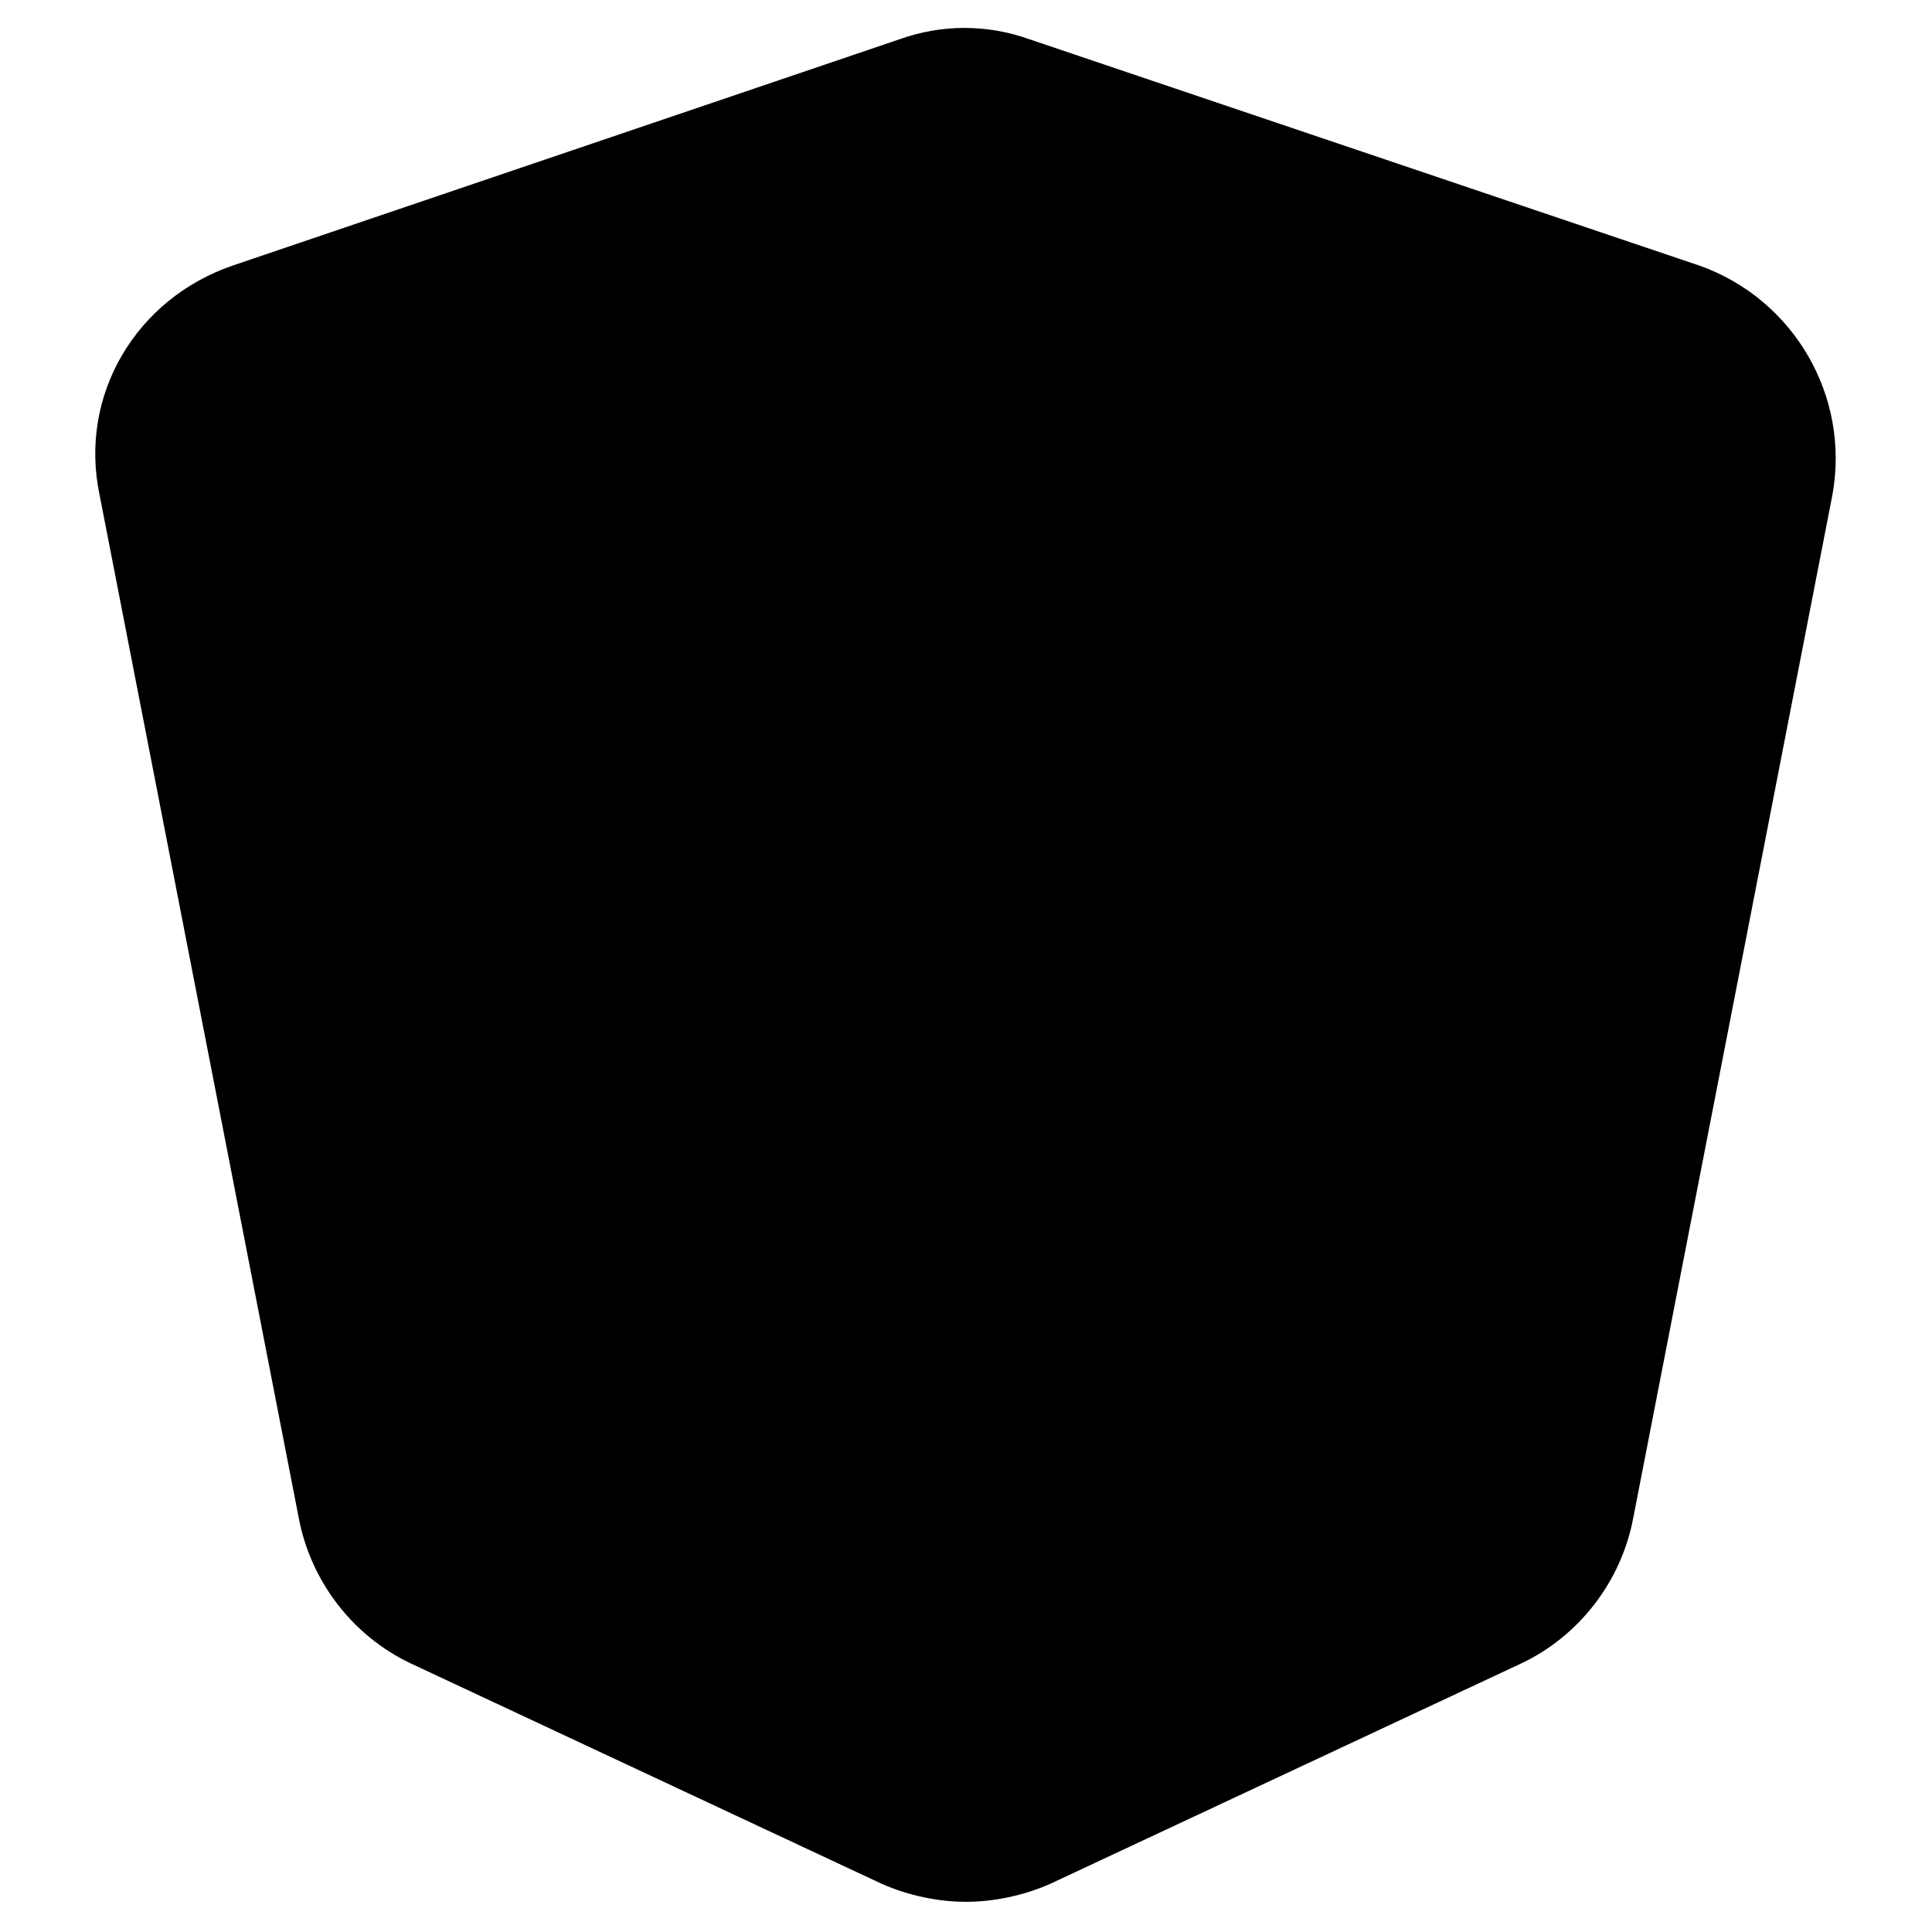
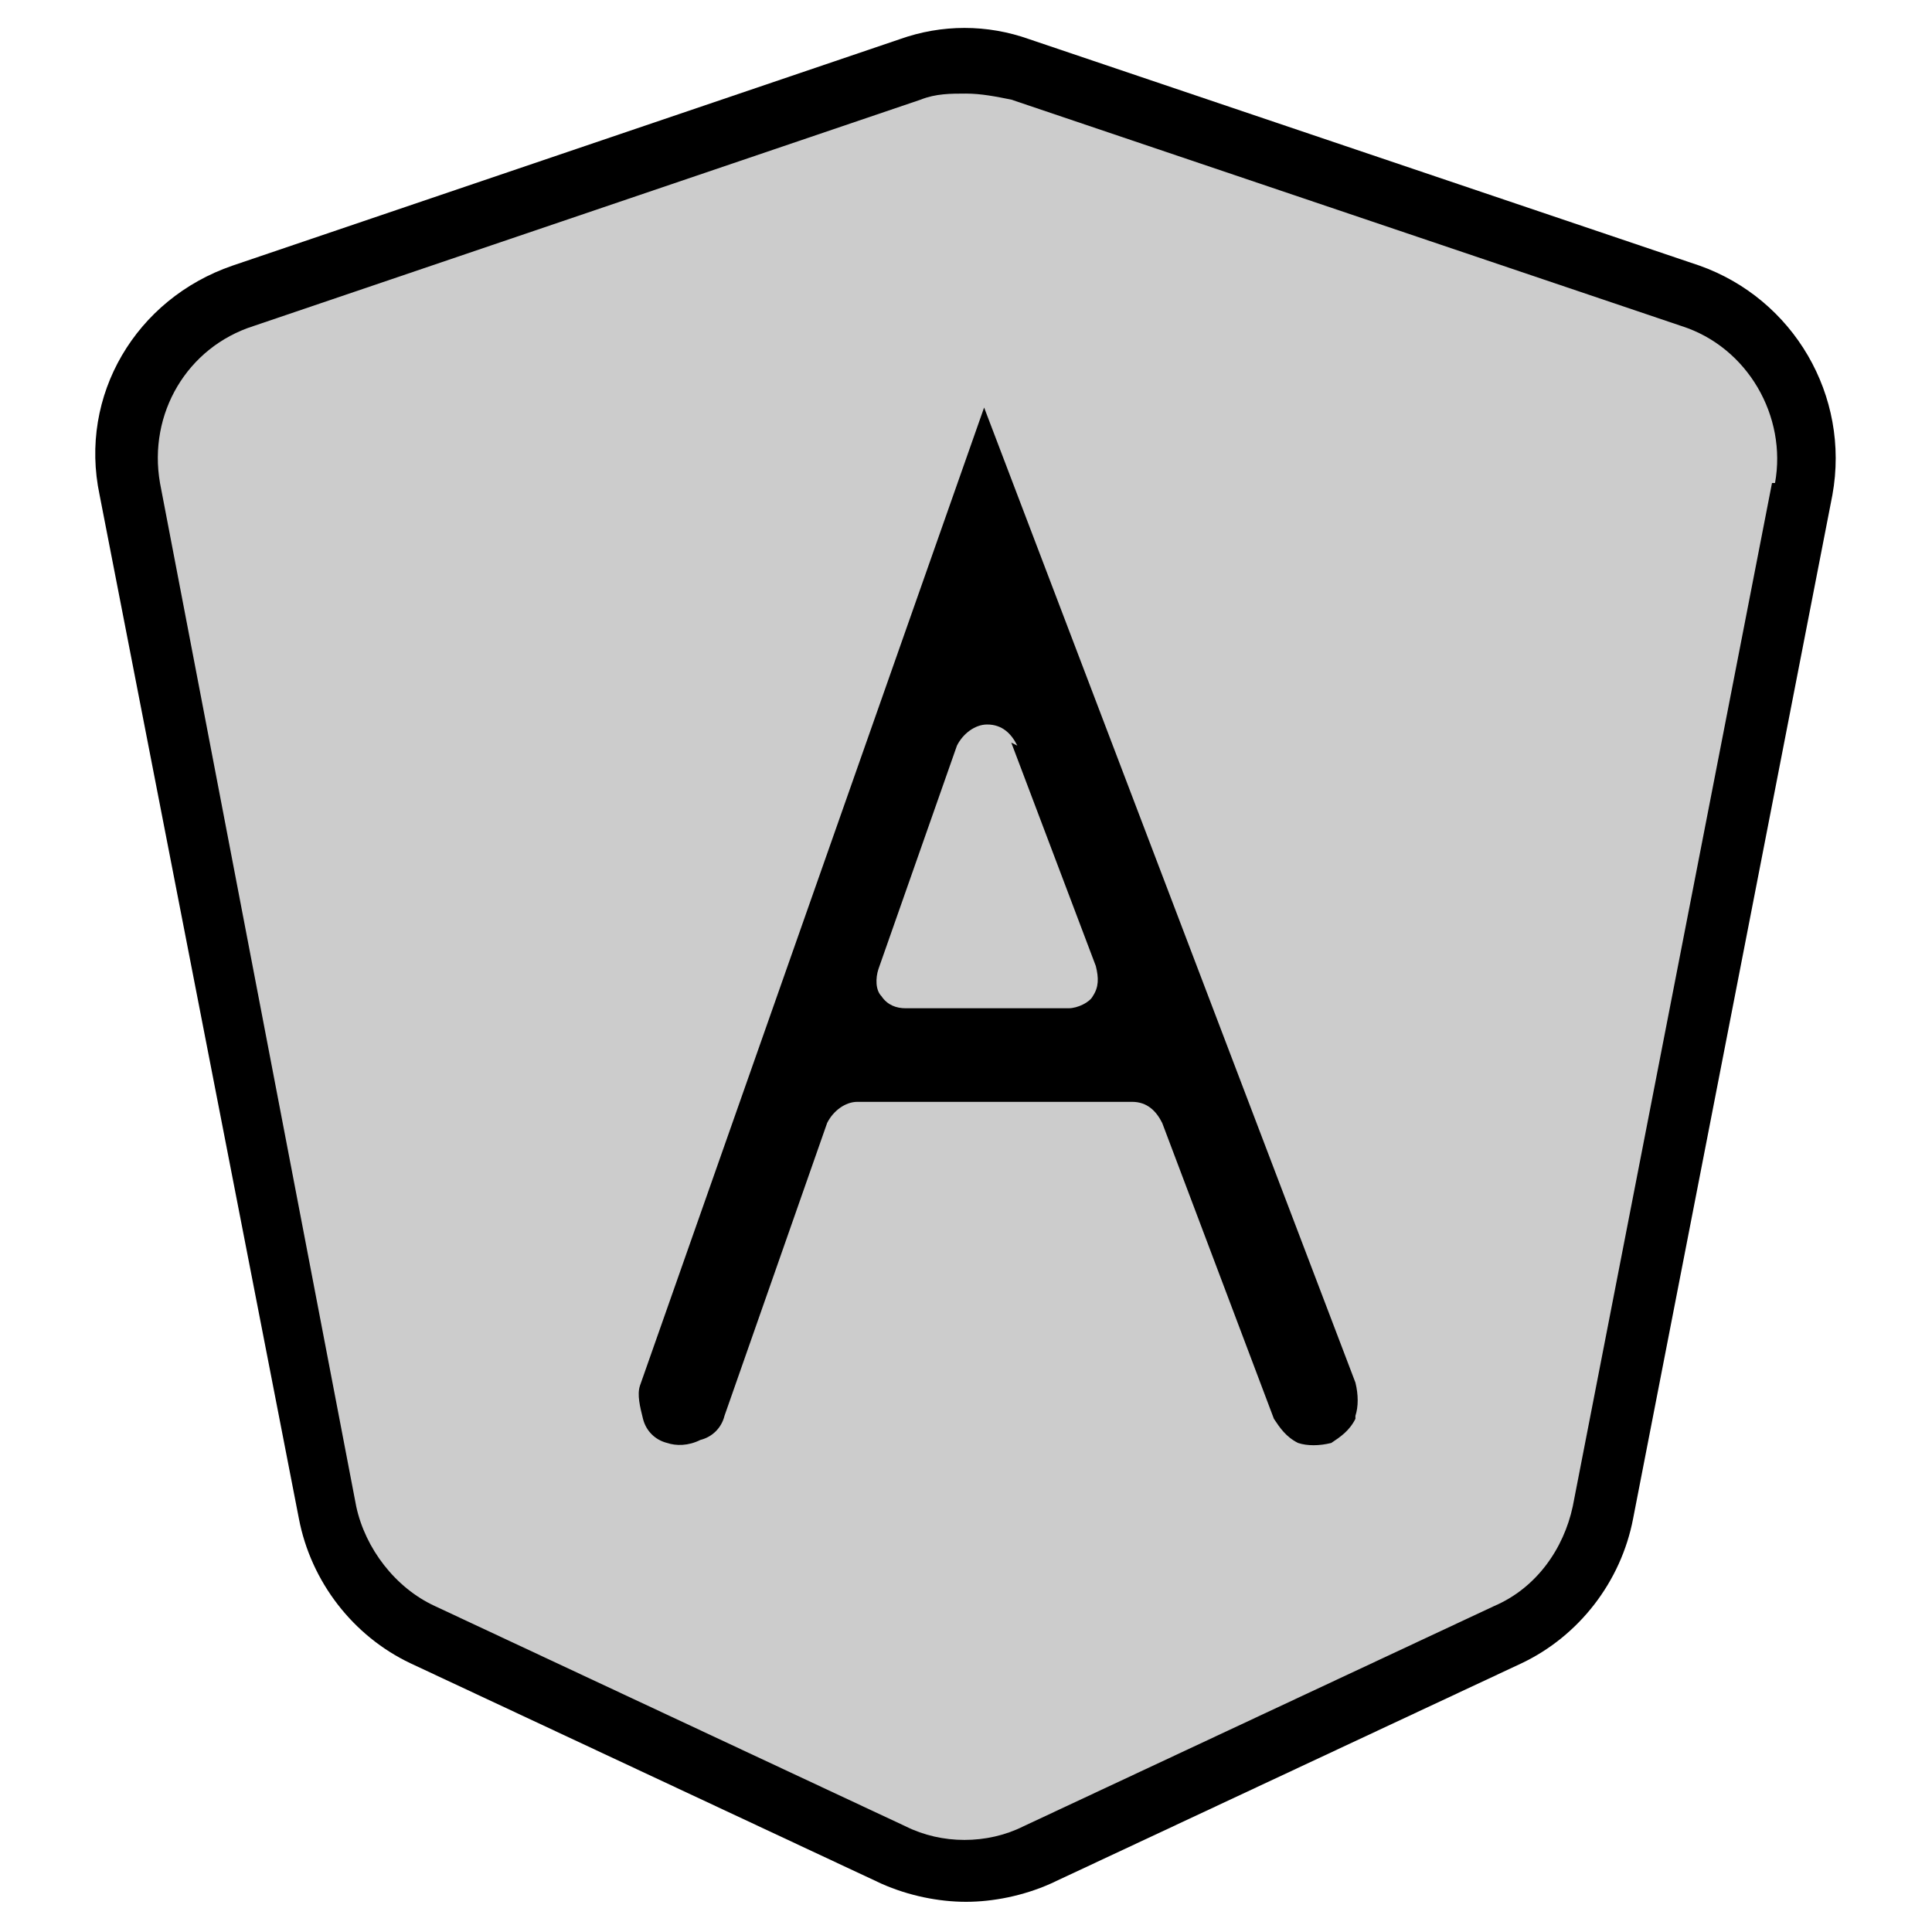
<svg xmlns="http://www.w3.org/2000/svg" viewBox="0 0 64 64">
  <path fill="#000" d="M 56.3 8.8 L 34.1 1.3 c -1.4 -0.5 -2.9 -0.5 -4.3 0 L 7.7 8.8 c -3.2 1.1 -5.1 4.3 -4.4 7.6 l 6.6 33.9 c 0.4 2.1 1.8 3.9 3.7 4.8 l 15.6 7.3 c 0.9 0.4 1.9 0.6 2.8 0.6 s 1.9 -0.2 2.8 -0.6 l 15.6 -7.3 c 1.9 -0.9 3.3 -2.7 3.7 -4.8 l 6.6 -33.9 c 0.6 -3.3 -1.3 -6.5 -4.4 -7.6 Z" />
-   <path fill="#000" d="M 58.7 16 l -6.6 33.9 c -0.3 1.4 -1.2 2.7 -2.6 3.3 l -15.6 7.3 c -1.2 0.6 -2.7 0.6 -3.9 0 l -15.6 -7.3 c -1.3 -0.6 -2.3 -1.9 -2.6 -3.3 L 5.3 16 c -0.4 -2.3 0.9 -4.5 3.1 -5.2 L 30.5 3.3 c 0.5 -0.2 1 -0.2 1.5 -0.2 s 1 0.1 1.5 0.2 l 22.2 7.5 c 2.2 0.7 3.5 3 3.1 5.2 Z" />
-   <path fill="#000" d="M 34.3 12.2 c -0.3 -0.7 -0.9 -1.2 -1.7 -1.2 c -0.8 0 -1.4 0.5 -1.7 1.2 l -11.7 32.9 c -0.3 0.9 -0.3 1.9 0.1 2.7 c 0.4 0.9 1.1 1.5 2 1.8 c 0.9 0.3 1.9 0.3 2.7 -0.1 c 0.9 -0.4 1.5 -1.1 1.8 -2 l 3.2 -9 h 7.7 l 3.5 9.1 c 0.3 0.9 1 1.6 1.9 2 c 0.5 0.2 1 0.3 1.4 0.3 c 0.4 0 0.9 -0.1 1.3 -0.2 h 0 c 0.9 -0.3 1.6 -1 2 -1.9 c 0.4 -0.9 0.4 -1.8 0.1 -2.7 L 34.3 12.2 Z" />
+   <path fill="#ccc" d="M 58.7 16 l -6.6 33.9 c -0.3 1.4 -1.2 2.7 -2.6 3.3 l -15.6 7.3 c -1.2 0.6 -2.7 0.6 -3.9 0 l -15.6 -7.3 c -1.3 -0.6 -2.3 -1.9 -2.6 -3.3 L 5.3 16 c -0.4 -2.3 0.9 -4.5 3.1 -5.2 L 30.5 3.3 c 0.5 -0.2 1 -0.2 1.5 -0.2 s 1 0.1 1.5 0.2 l 22.2 7.5 c 2.2 0.7 3.5 3 3.1 5.2 Z" />
+   <path fill="#ccc" d="M 34.3 12.2 c -0.3 -0.7 -0.9 -1.2 -1.7 -1.2 c -0.8 0 -1.4 0.5 -1.7 1.2 l -11.7 32.9 c -0.3 0.9 -0.3 1.9 0.1 2.7 c 0.4 0.9 1.1 1.5 2 1.8 c 0.9 0.3 1.9 0.3 2.7 -0.1 c 0.9 -0.4 1.5 -1.1 1.8 -2 l 3.2 -9 h 7.7 l 3.5 9.1 c 0.3 0.9 1 1.6 1.9 2 c 0.5 0.2 1 0.3 1.4 0.3 c 0.4 0 0.9 -0.1 1.3 -0.2 h 0 c 0.9 -0.3 1.6 -1 2 -1.9 c 0.4 -0.9 0.4 -1.8 0.1 -2.7 L 34.3 12.2 Z" />
  <path fill="#000" d="M 44.9 47 c -0.2 0.4 -0.5 0.6 -0.8 0.8 c -0.4 0.1 -0.8 0.1 -1.1 0 c -0.4 -0.2 -0.6 -0.5 -0.8 -0.8 l -3.7 -9.8 c -0.2 -0.4 -0.5 -0.7 -1 -0.7 h -9.1 c -0.4 0 -0.8 0.3 -1 0.7 l -3.4 9.7 c -0.1 0.4 -0.4 0.7 -0.8 0.8 c -0.4 0.2 -0.8 0.2 -1.1 0.1 c -0.4 -0.1 -0.7 -0.4 -0.8 -0.8 s -0.2 -0.8 -0.1 -1.1 L 32.6 13.5 l 12.3 32.3 c 0.1 0.4 0.1 0.8 0 1.1 Z" />
-   <path fill="#000" d="M 33.7 24.7 c -0.2 -0.4 -0.5 -0.7 -1 -0.7 h 0 c -0.4 0 -0.8 0.3 -1 0.7 l -2.6 7.4 c -0.1 0.3 -0.1 0.7 0.1 0.9 c 0.2 0.3 0.5 0.4 0.8 0.4 h 5.4 c 0.3 0 0.7 -0.2 0.8 -0.4 c 0.2 -0.3 0.2 -0.6 0.1 -1 l -2.8 -7.4 Z" />
-   <polygon fill="#000" points="31.6,31.4 32.8,28.1 34.1,31.4 31.6,31.4" />
+   <path fill="#ccc" d="M 33.7 24.7 c -0.2 -0.4 -0.5 -0.7 -1 -0.7 h 0 c -0.4 0 -0.8 0.3 -1 0.7 l -2.6 7.4 c -0.1 0.3 -0.1 0.7 0.1 0.9 c 0.2 0.3 0.5 0.4 0.8 0.4 h 5.4 c 0.3 0 0.7 -0.2 0.8 -0.4 c 0.2 -0.3 0.2 -0.6 0.1 -1 l -2.8 -7.4 Z" />
+   <polygon fill="#ccc" points="31.6,31.4 32.8,28.1 34.1,31.4 31.6,31.4" />
</svg>
